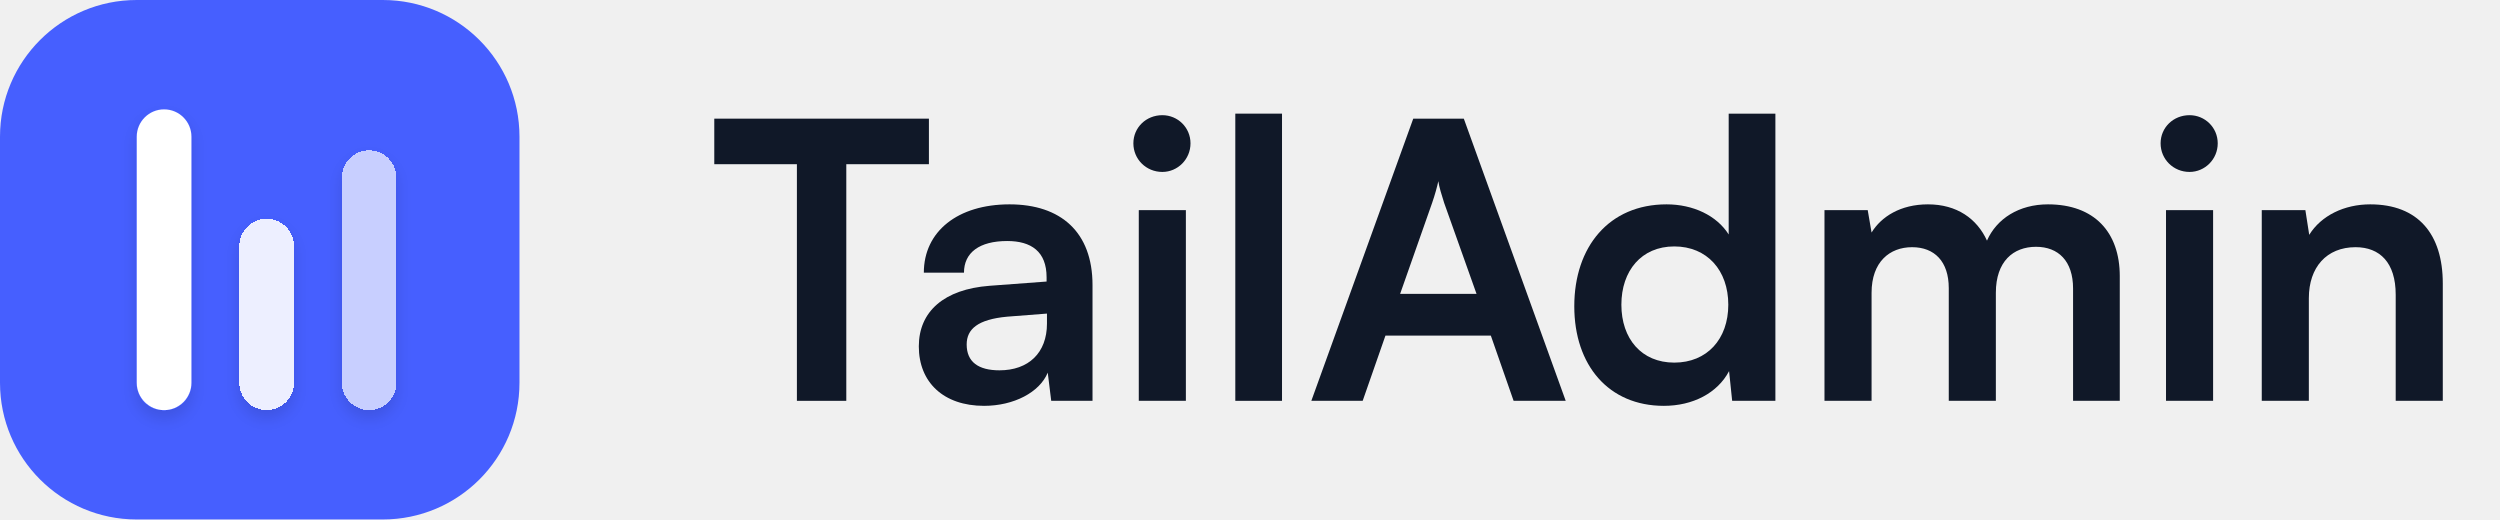
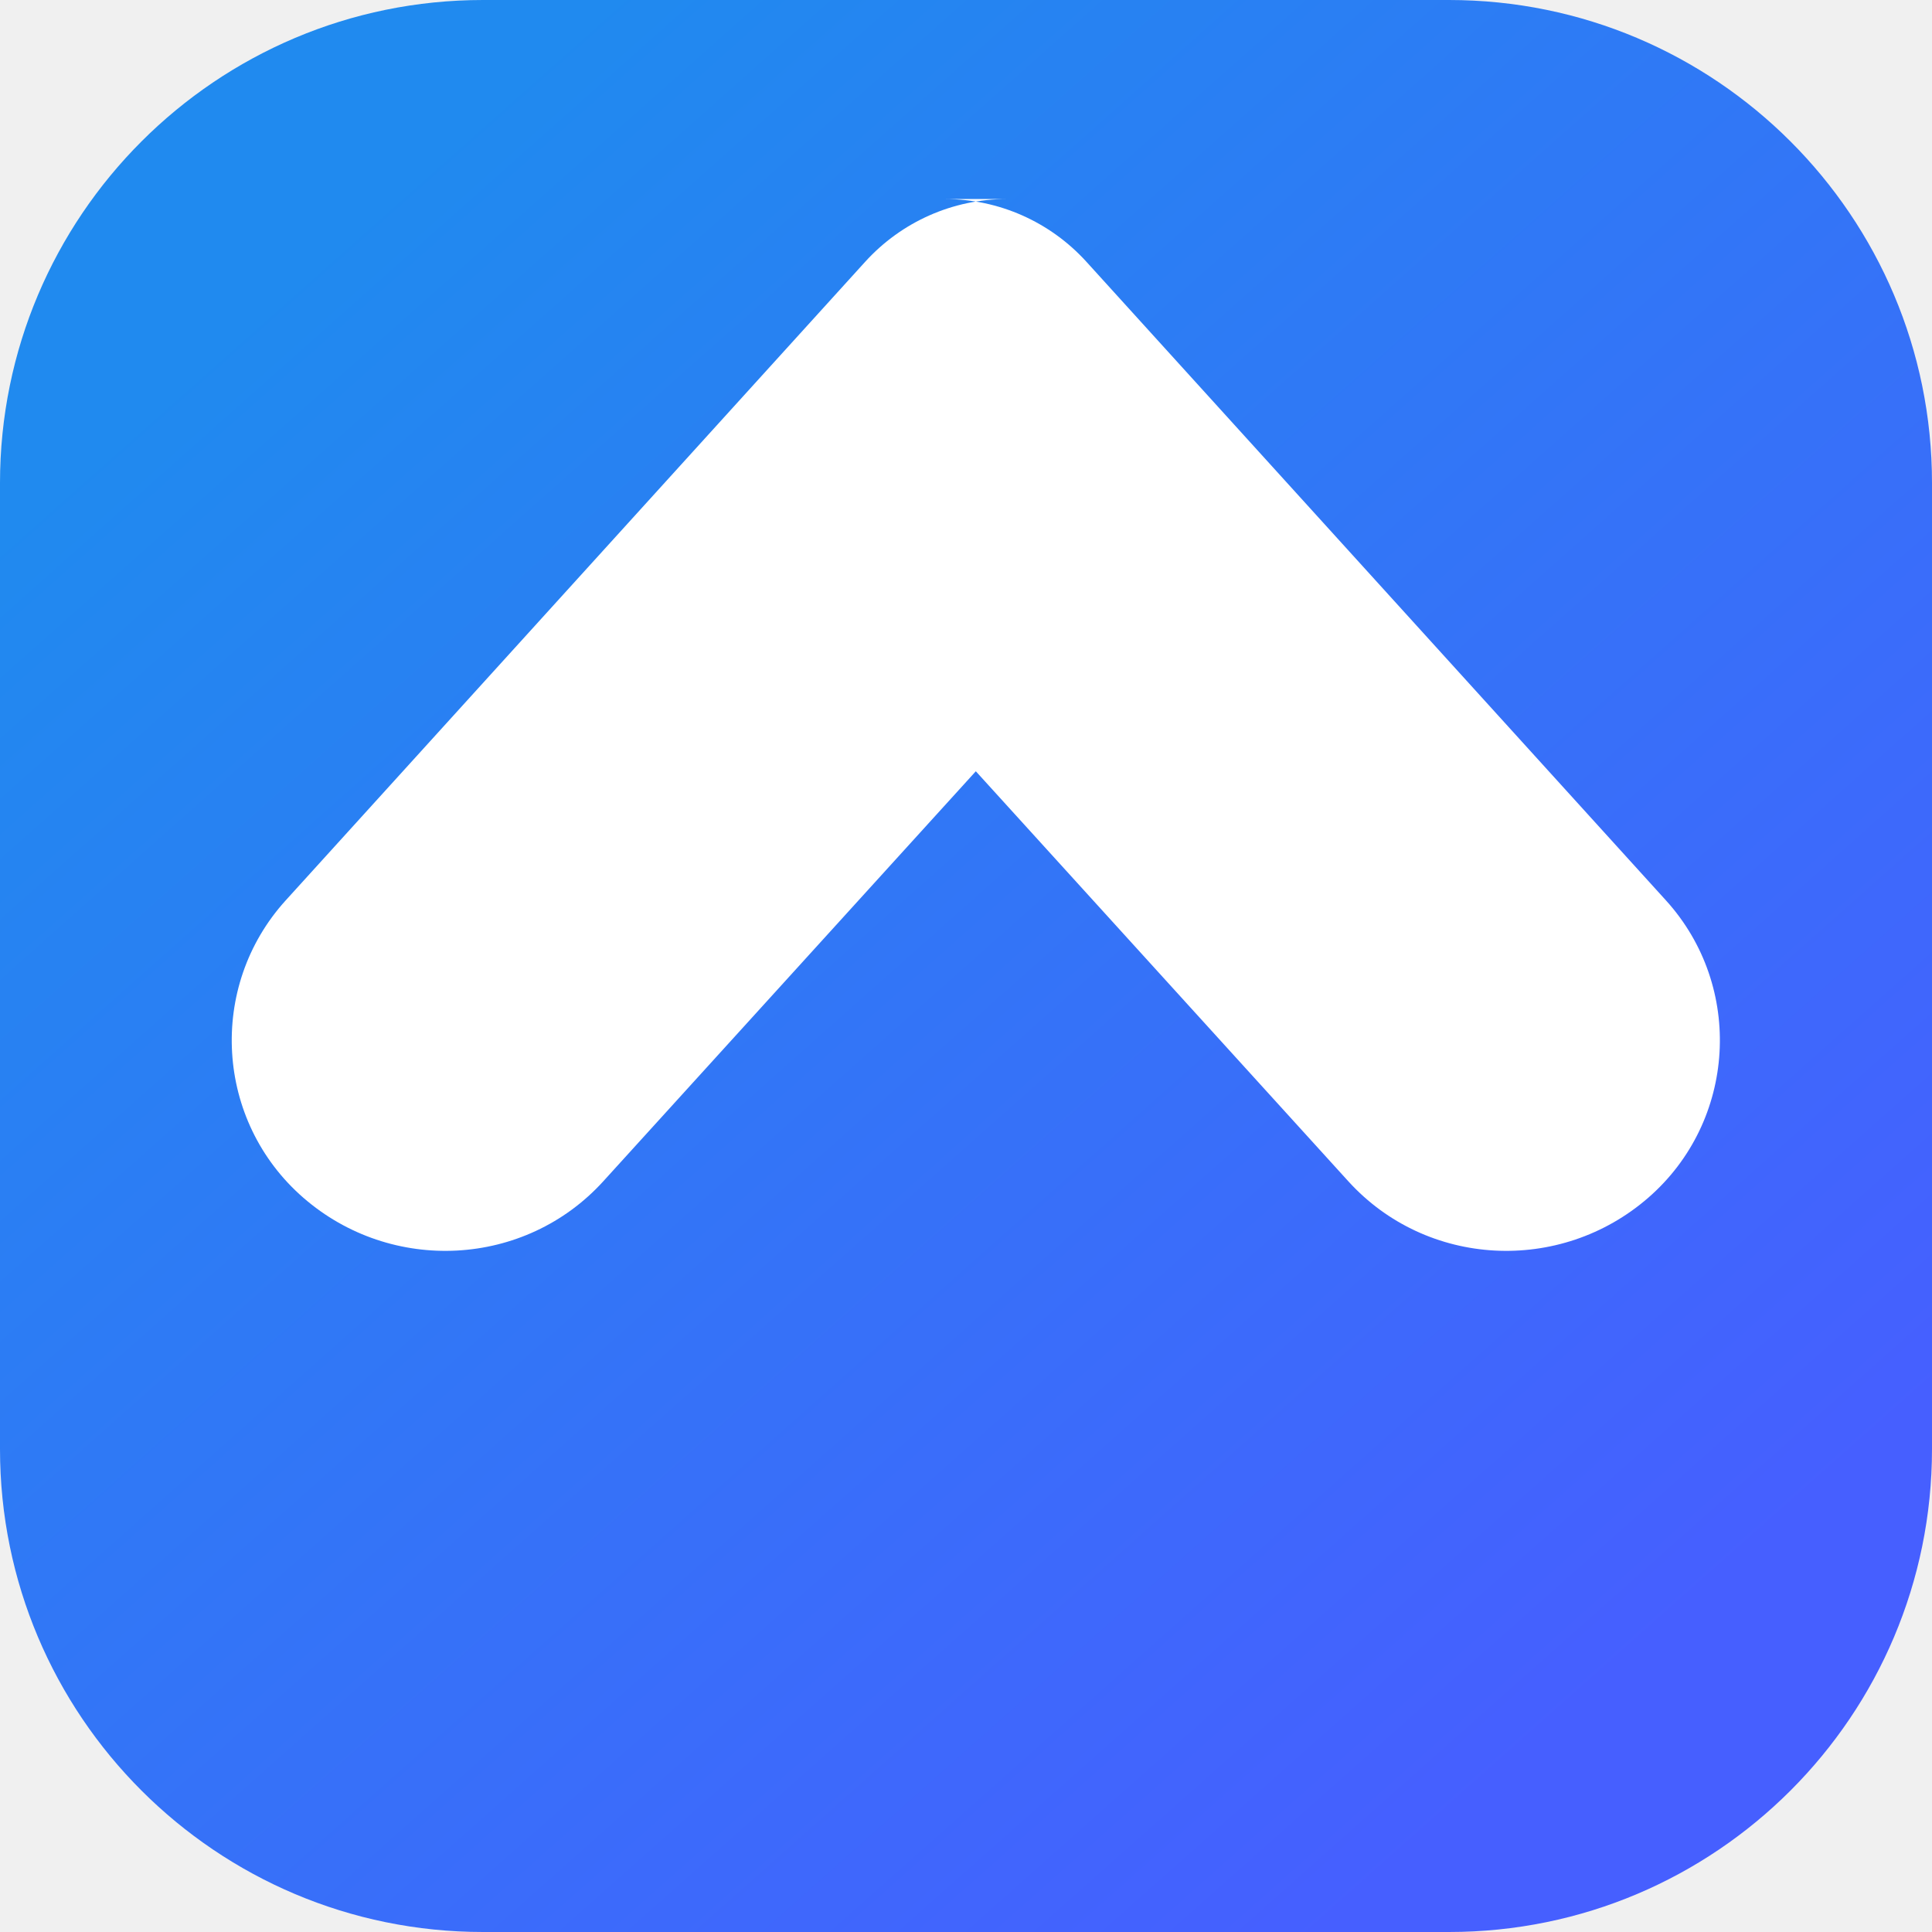
- <svg xmlns="http://www.w3.org/2000/svg" width="154" height="32" viewBox="0 0 154 32" fill="none">
-   <path d="M0 8.421C0 3.77 3.77 0 8.421 0H23.579C28.23 0 32 3.77 32 8.421V23.579C32 28.23 28.23 32 23.579 32H8.421C3.77 32 0 28.23 0 23.579V8.421Z" fill="#465FFF" />
-   <g filter="url(#filter0_d_1624_24907)">
-     <path d="M8.424 8.422C8.424 7.491 9.178 6.737 10.108 6.737V6.737C11.038 6.737 11.792 7.491 11.792 8.422V23.579C11.792 24.51 11.038 25.264 10.108 25.264V25.264C9.178 25.264 8.424 24.51 8.424 23.579V8.422Z" fill="white" />
-   </g>
-   <g filter="url(#filter1_d_1624_24907)">
-     <path d="M14.742 15.157C14.742 14.227 15.496 13.473 16.426 13.473V13.473C17.357 13.473 18.111 14.227 18.111 15.157V23.578C18.111 24.508 17.357 25.262 16.426 25.262V25.262C15.496 25.262 14.742 24.508 14.742 23.578V15.157Z" fill="white" fill-opacity="0.9" shape-rendering="crispEdges" />
-   </g>
-   <g filter="url(#filter2_d_1624_24907)">
-     <path d="M21.055 10.946C21.055 10.016 21.809 9.262 22.739 9.262V9.262C23.669 9.262 24.423 10.016 24.423 10.946V23.578C24.423 24.508 23.669 25.262 22.739 25.262V25.262C21.809 25.262 21.055 24.508 21.055 23.578V10.946Z" fill="white" fill-opacity="0.7" shape-rendering="crispEdges" />
-   </g>
-   <path d="M44 10.115H49.089V24.691H52.132V10.115H57.221V7.309H44V10.115Z" fill="#101828" />
-   <path d="M60.617 25C62.448 25 64.042 24.168 64.541 22.955L64.755 24.691H67.299V17.558C67.299 14.3 65.349 12.588 62.187 12.588C59.001 12.588 56.908 14.252 56.908 16.797H59.381C59.381 15.56 60.332 14.847 62.044 14.847C63.519 14.847 64.47 15.489 64.47 17.082V17.343L60.95 17.605C58.168 17.819 56.599 19.174 56.599 21.338C56.599 23.549 58.121 25 60.617 25ZM61.569 22.812C60.261 22.812 59.547 22.289 59.547 21.219C59.547 20.268 60.237 19.674 62.044 19.507L64.493 19.317V19.935C64.493 21.742 63.352 22.812 61.569 22.812Z" fill="#101828" />
-   <path d="M71.6 10.591C72.551 10.591 73.335 9.806 73.335 8.831C73.335 7.856 72.551 7.095 71.6 7.095C70.601 7.095 69.816 7.856 69.816 8.831C69.816 9.806 70.601 10.591 71.6 10.591ZM70.149 24.691H73.05V12.944H70.149V24.691Z" fill="#101828" />
-   <path d="M78.972 24.691V7H76.095V24.691H78.972Z" fill="#101828" />
-   <path d="M83.941 24.691L85.344 20.672H91.835L93.238 24.691H96.448L90.171 7.309H87.056L80.778 24.691H83.941ZM88.221 12.493C88.387 12.017 88.53 11.494 88.601 11.161C88.649 11.518 88.815 12.041 88.958 12.493L90.955 18.104H86.247L88.221 12.493Z" fill="#101828" />
-   <path d="M102.493 25C104.276 25 105.798 24.215 106.511 22.86L106.701 24.691H109.364V7H106.487V14.443C105.75 13.277 104.3 12.588 102.659 12.588C99.116 12.588 96.976 15.203 96.976 18.865C96.976 22.503 99.092 25 102.493 25ZM103.135 22.337C101.113 22.337 99.877 20.863 99.877 18.77C99.877 16.678 101.113 15.18 103.135 15.18C105.156 15.18 106.463 16.654 106.463 18.77C106.463 20.886 105.156 22.337 103.135 22.337Z" fill="#101828" />
-   <path d="M115.289 24.691V18.033C115.289 16.131 116.406 15.227 117.785 15.227C119.164 15.227 120.044 16.107 120.044 17.748V24.691H122.945V18.033C122.945 16.107 124.015 15.203 125.418 15.203C126.797 15.203 127.701 16.083 127.701 17.771V24.691H130.578V17.011C130.578 14.3 129.008 12.588 126.155 12.588C124.372 12.588 122.993 13.468 122.398 14.823C121.78 13.468 120.543 12.588 118.76 12.588C117.072 12.588 115.883 13.349 115.289 14.324L115.051 12.944H112.388V24.691H115.289Z" fill="#101828" />
-   <path d="M134.876 10.591C135.827 10.591 136.612 9.806 136.612 8.831C136.612 7.856 135.827 7.095 134.876 7.095C133.877 7.095 133.093 7.856 133.093 8.831C133.093 9.806 133.877 10.591 134.876 10.591ZM133.426 24.691H136.327V12.944H133.426V24.691Z" fill="#101828" />
-   <path d="M142.225 24.691V18.366C142.225 16.464 143.318 15.227 145.102 15.227C146.6 15.227 147.575 16.178 147.575 18.152V24.691H150.476V17.462C150.476 14.419 148.954 12.588 146.005 12.588C144.412 12.588 142.985 13.277 142.248 14.466L142.011 12.944H139.324V24.691H142.225Z" fill="#101828" />
+ <svg xmlns="http://www.w3.org/2000/svg" width="48" height="48" viewBox="0 0 48 48" fill="none" role="img" aria-label="Smart City Admin Dashboard">
  <defs>
-     <filter id="filter0_d_1624_24907" x="7.424" y="6.237" width="5.368" height="20.526" filterUnits="userSpaceOnUse" color-interpolation-filters="sRGB">
-       <feFlood flood-opacity="0" result="BackgroundImageFix" />
-       <feColorMatrix in="SourceAlpha" type="matrix" values="0 0 0 0 0 0 0 0 0 0 0 0 0 0 0 0 0 0 127 0" result="hardAlpha" />
-       <feOffset dy="0.5" />
-       <feGaussianBlur stdDeviation="0.5" />
-       <feComposite in2="hardAlpha" operator="out" />
-       <feColorMatrix type="matrix" values="0 0 0 0 0 0 0 0 0 0 0 0 0 0 0 0 0 0 0.12 0" />
-       <feBlend mode="normal" in2="BackgroundImageFix" result="effect1_dropShadow_1624_24907" />
-       <feBlend mode="normal" in="SourceGraphic" in2="effect1_dropShadow_1624_24907" result="shape" />
-     </filter>
-     <filter id="filter1_d_1624_24907" x="13.742" y="12.973" width="5.368" height="13.79" filterUnits="userSpaceOnUse" color-interpolation-filters="sRGB">
-       <feFlood flood-opacity="0" result="BackgroundImageFix" />
-       <feColorMatrix in="SourceAlpha" type="matrix" values="0 0 0 0 0 0 0 0 0 0 0 0 0 0 0 0 0 0 127 0" result="hardAlpha" />
-       <feOffset dy="0.5" />
-       <feGaussianBlur stdDeviation="0.5" />
-       <feComposite in2="hardAlpha" operator="out" />
-       <feColorMatrix type="matrix" values="0 0 0 0 0 0 0 0 0 0 0 0 0 0 0 0 0 0 0.12 0" />
-       <feBlend mode="normal" in2="BackgroundImageFix" result="effect1_dropShadow_1624_24907" />
-       <feBlend mode="normal" in="SourceGraphic" in2="effect1_dropShadow_1624_24907" result="shape" />
-     </filter>
-     <filter id="filter2_d_1624_24907" x="20.055" y="8.762" width="5.368" height="18" filterUnits="userSpaceOnUse" color-interpolation-filters="sRGB">
-       <feFlood flood-opacity="0" result="BackgroundImageFix" />
-       <feColorMatrix in="SourceAlpha" type="matrix" values="0 0 0 0 0 0 0 0 0 0 0 0 0 0 0 0 0 0 127 0" result="hardAlpha" />
-       <feOffset dy="0.5" />
-       <feGaussianBlur stdDeviation="0.5" />
-       <feComposite in2="hardAlpha" operator="out" />
-       <feColorMatrix type="matrix" values="0 0 0 0 0 0 0 0 0 0 0 0 0 0 0 0 0 0 0.12 0" />
-       <feBlend mode="normal" in2="BackgroundImageFix" result="effect1_dropShadow_1624_24907" />
-       <feBlend mode="normal" in="SourceGraphic" in2="effect1_dropShadow_1624_24907" result="shape" />
-     </filter>
+     <linearGradient id="logoBg" x1="8" y1="6" x2="40" y2="42" gradientUnits="userSpaceOnUse">
+       <stop stop-color="#208AEF" />
+       <stop offset="1" stop-color="#465FFF" />
+     </linearGradient>
  </defs>
+   <rect x="0" y="0" width="48" height="48" rx="12" fill="url(#logoBg)" />
+   <path d="M25.013 4.945C23.671 4.945 22.398 5.511 21.497 6.502L7.098 22.37C5.152 24.515 5.348 27.854 7.536 29.757C9.724 31.66 13.044 31.491 14.99 29.347L24.244 19.162L33.497 29.347C35.444 31.491 38.763 31.66 40.951 29.757C43.139 27.854 43.336 24.515 41.39 22.37L26.99 6.502C26.089 5.511 24.817 4.945 23.475 4.945H25.013Z" fill="white" />
</svg>
